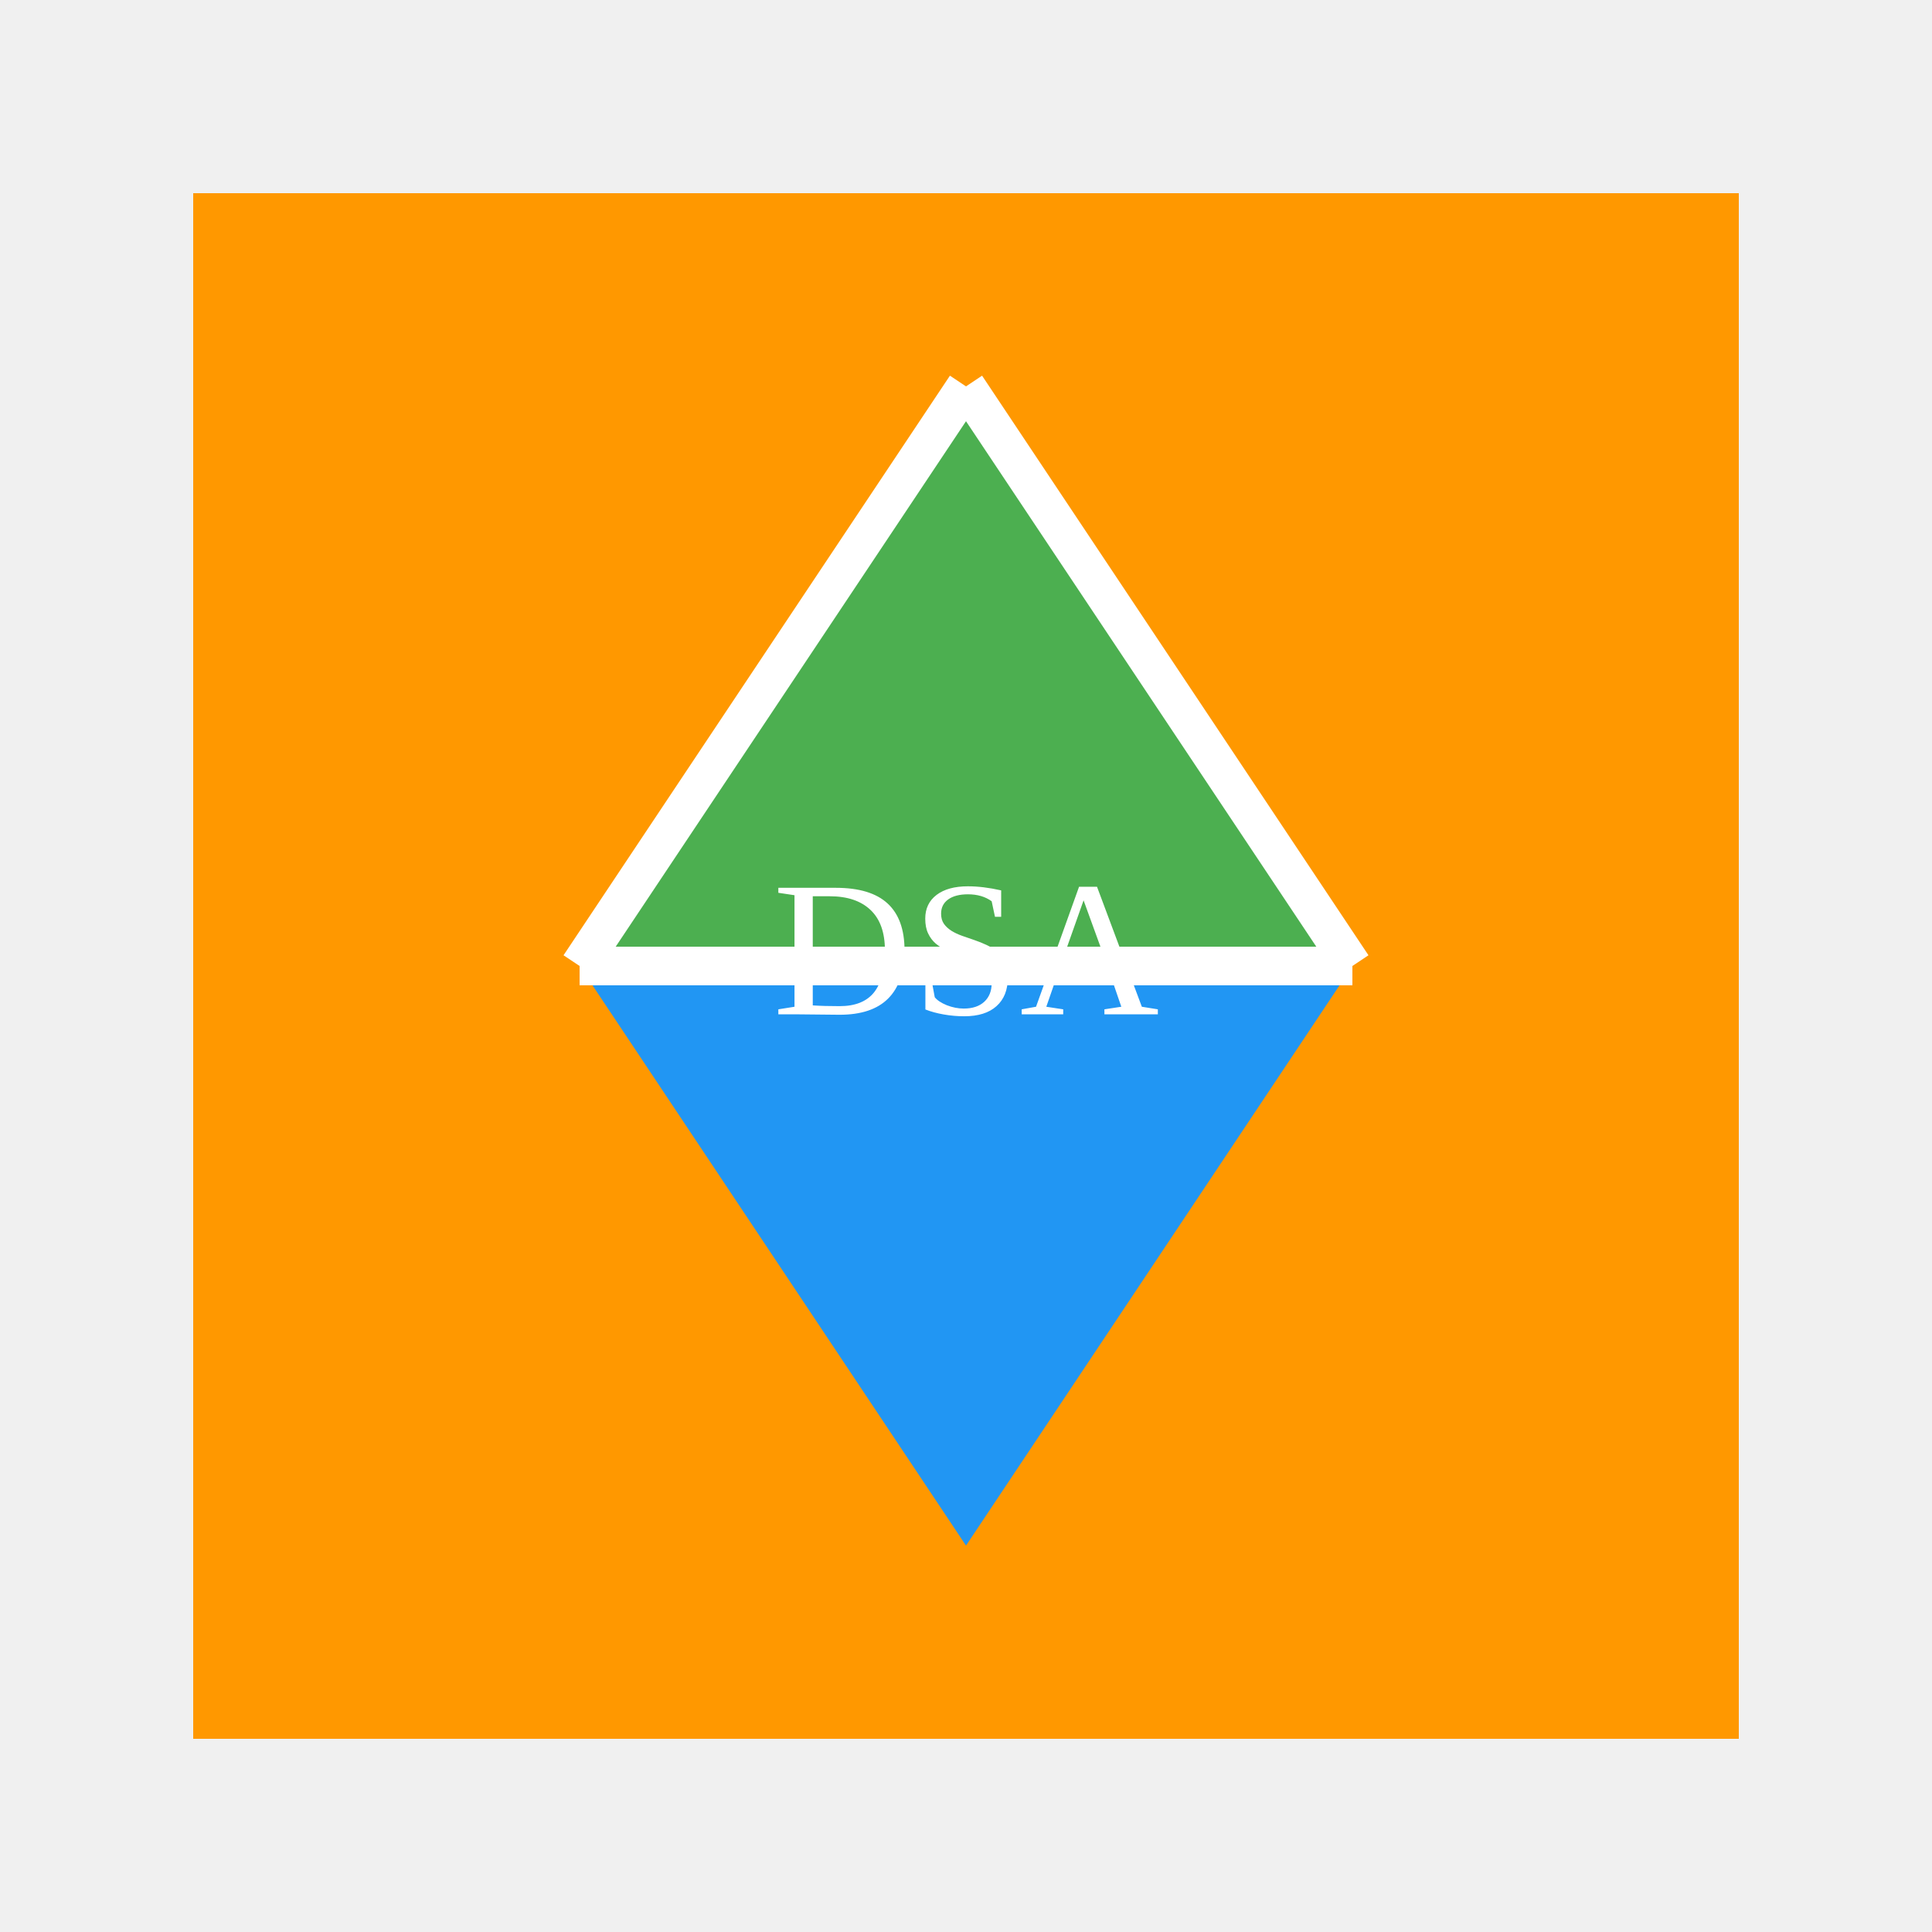
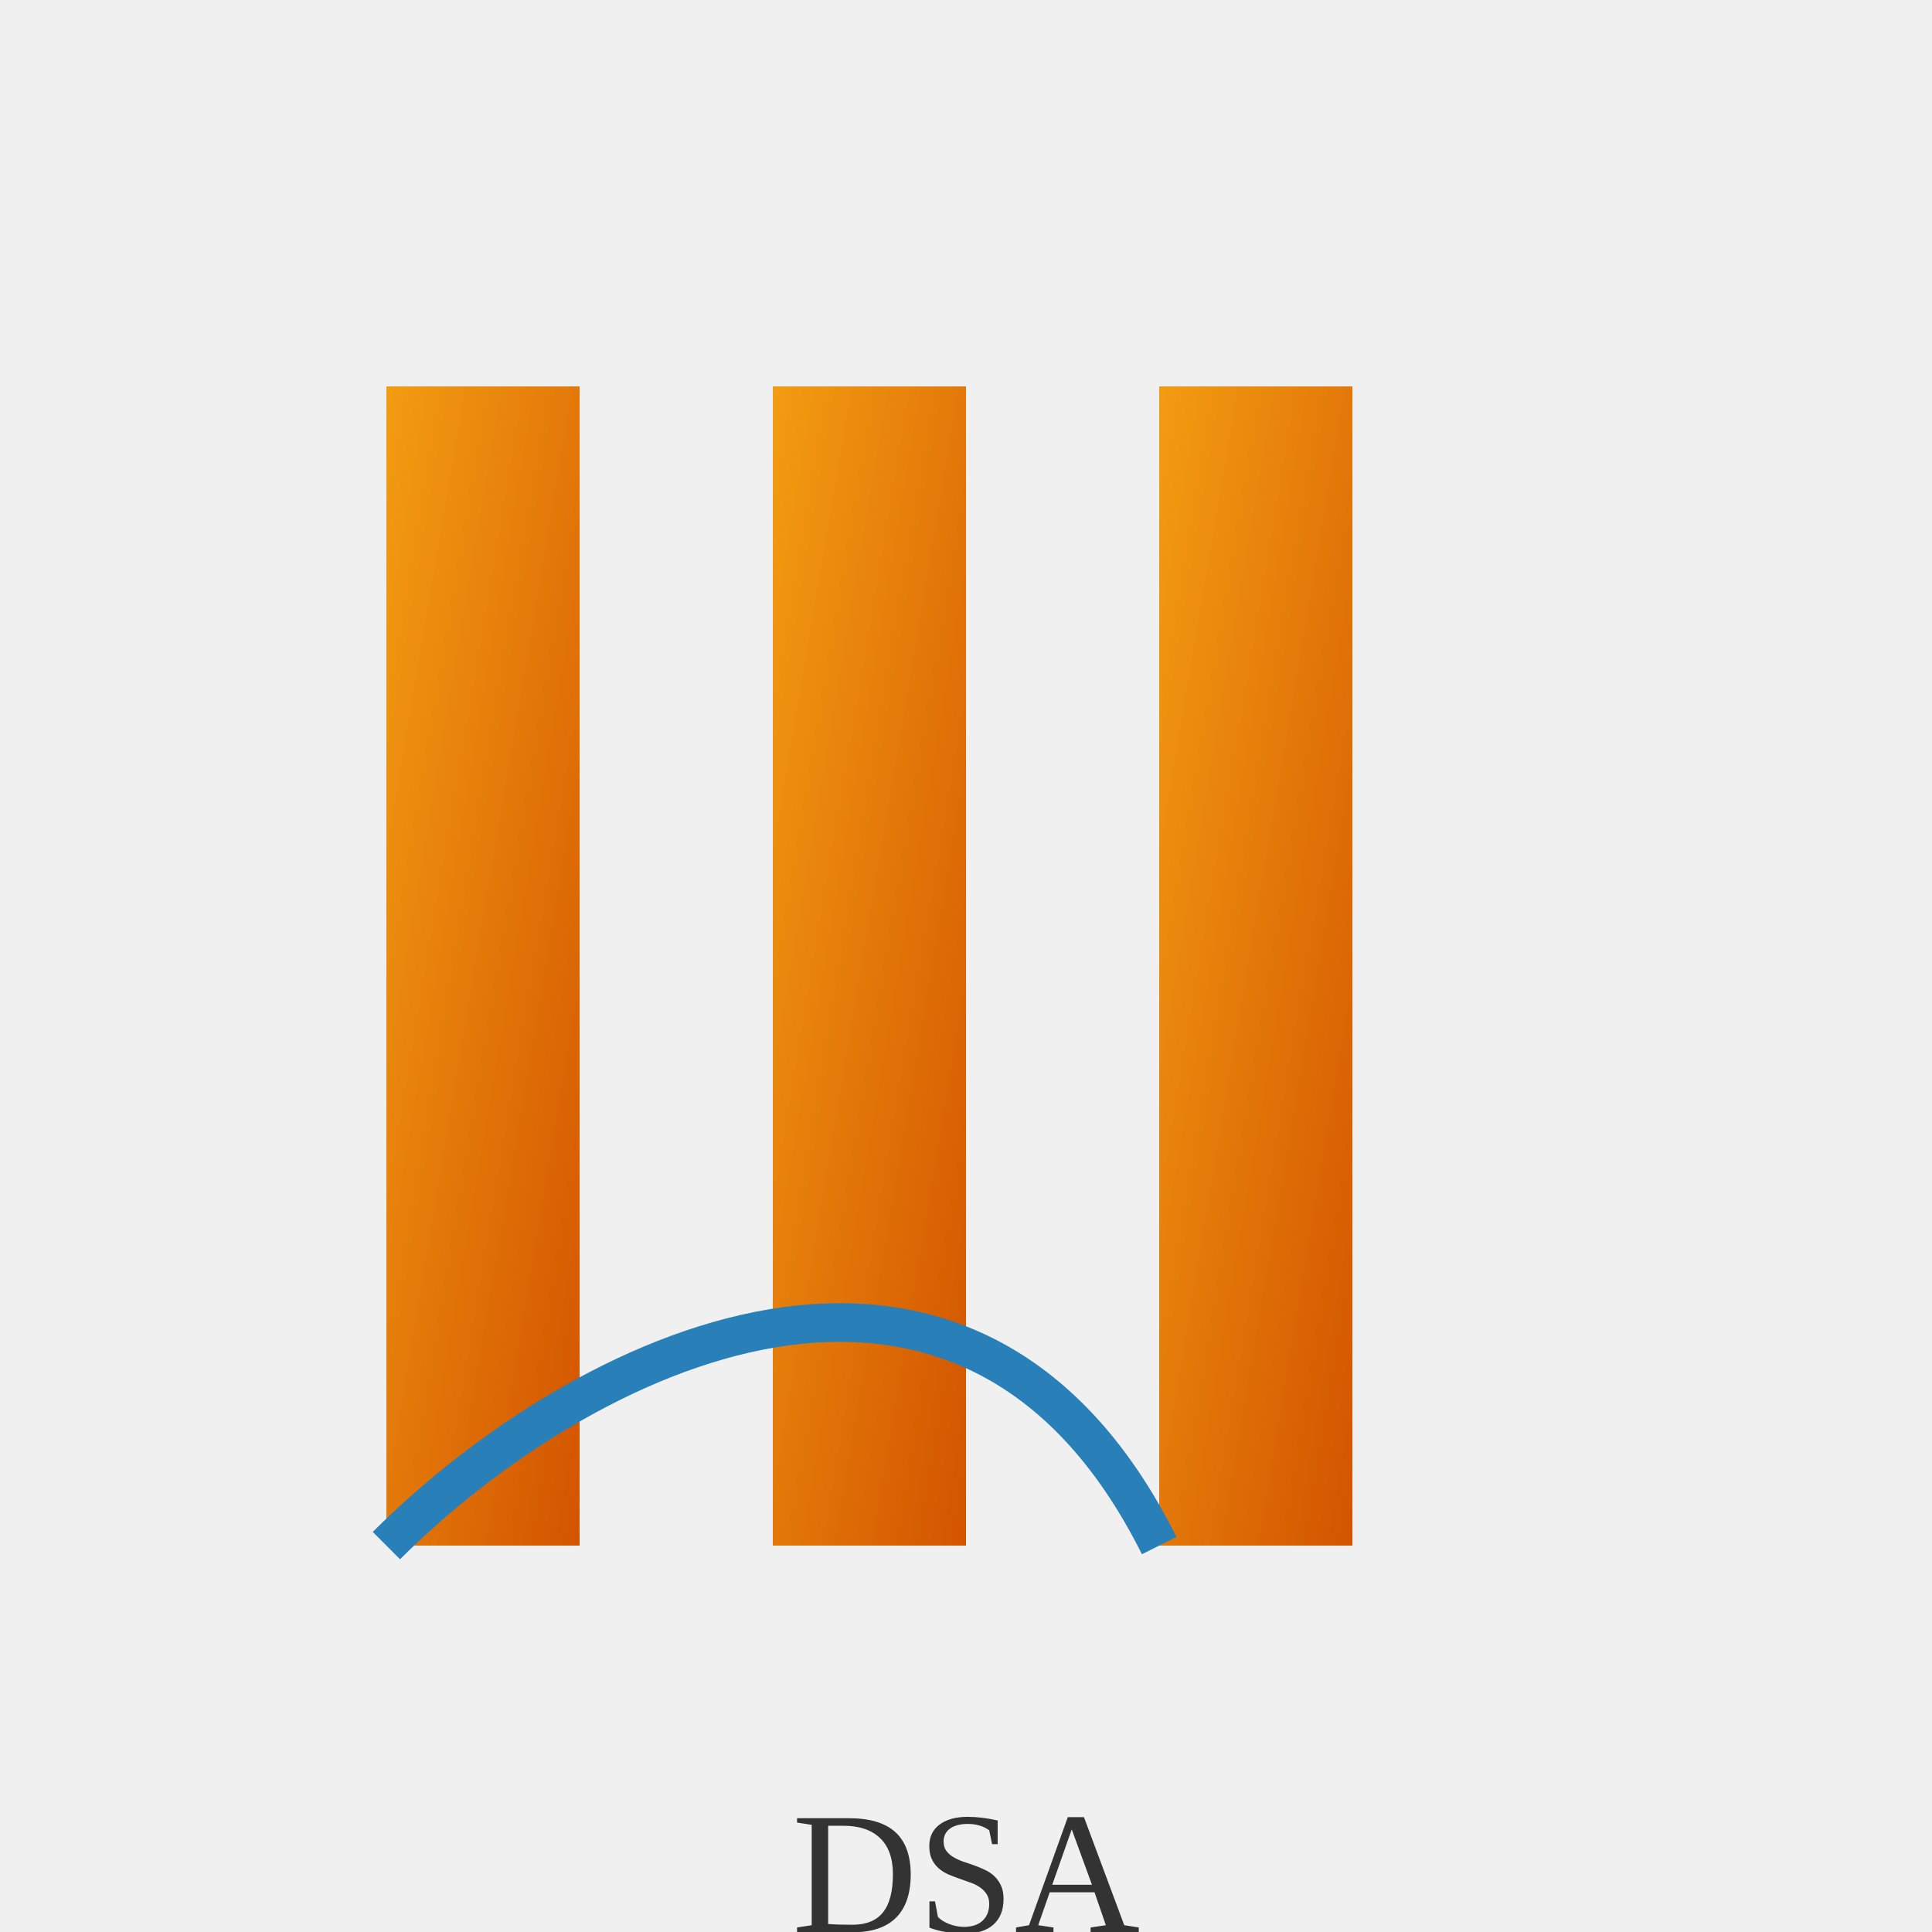
<svg xmlns="http://www.w3.org/2000/svg" viewBox="0 0 200 200" width="200" height="200">
-   <rect x="20" y="20" width="160" height="160" fill="#ff9800" />
-   <polygon points="100,40 60,100 140,100" fill="#4CAF50" />
-   <polygon points="100,160 60,100 140,100" fill="#2196F3" />
-   <line x1="60" y1="100" x2="100" y2="40" stroke="#fff" stroke-width="4" />
-   <line x1="100" y1="40" x2="140" y2="100" stroke="#fff" stroke-width="4" />
-   <line x1="60" y1="100" x2="140" y2="100" stroke="#fff" stroke-width="4" />
-   <text x="50%" y="50%" text-anchor="middle" font-size="20" fill="#fff" dy="5">DSA</text>
+   <defs>
+     <linearGradient id="gradient1" x1="0%" y1="0%" x2="100%" y2="100%">
+       <stop offset="0%" style="stop-color:#f39c12;stop-opacity:1" />
+       <stop offset="100%" style="stop-color:#d35400;stop-opacity:1" />
+     </linearGradient>
+     <linearGradient id="gradient2" x1="0%" y1="100%" x2="100%" y2="0%">
+       <stop offset="0%" style="stop-color:#c0392b;stop-opacity:1" />
+       <stop offset="100%" style="stop-color:#e74c3c;stop-opacity:1" />
+     </linearGradient>
+   </defs>
+   <g>
+     <rect x="40" y="40" width="20" height="120" fill="url(#gradient1)" />
+     <rect x="80" y="40" width="20" height="120" fill="url(#gradient1)" />
+     <rect x="120" y="40" width="20" height="120" fill="url(#gradient1)" />
+     <line x1="40" y1="40" x2="40" y2="160" stroke="url(#gradient2)" stroke-width="6" />
+     <line x1="80" y1="40" x2="80" y2="160" stroke="url(#gradient2)" stroke-width="6" />
+     <line x1="120" y1="40" x2="120" y2="160" stroke="url(#gradient2)" stroke-width="6" />
+     <path d="M 40 160 C 60 140, 100 120, 120 160" stroke="#2980b9" stroke-width="4" fill="none" />
+   </g>
+   <text x="50%" y="50%" text-anchor="middle" font-size="18" fill="#333" dy="100">DSA</text>
</svg>
